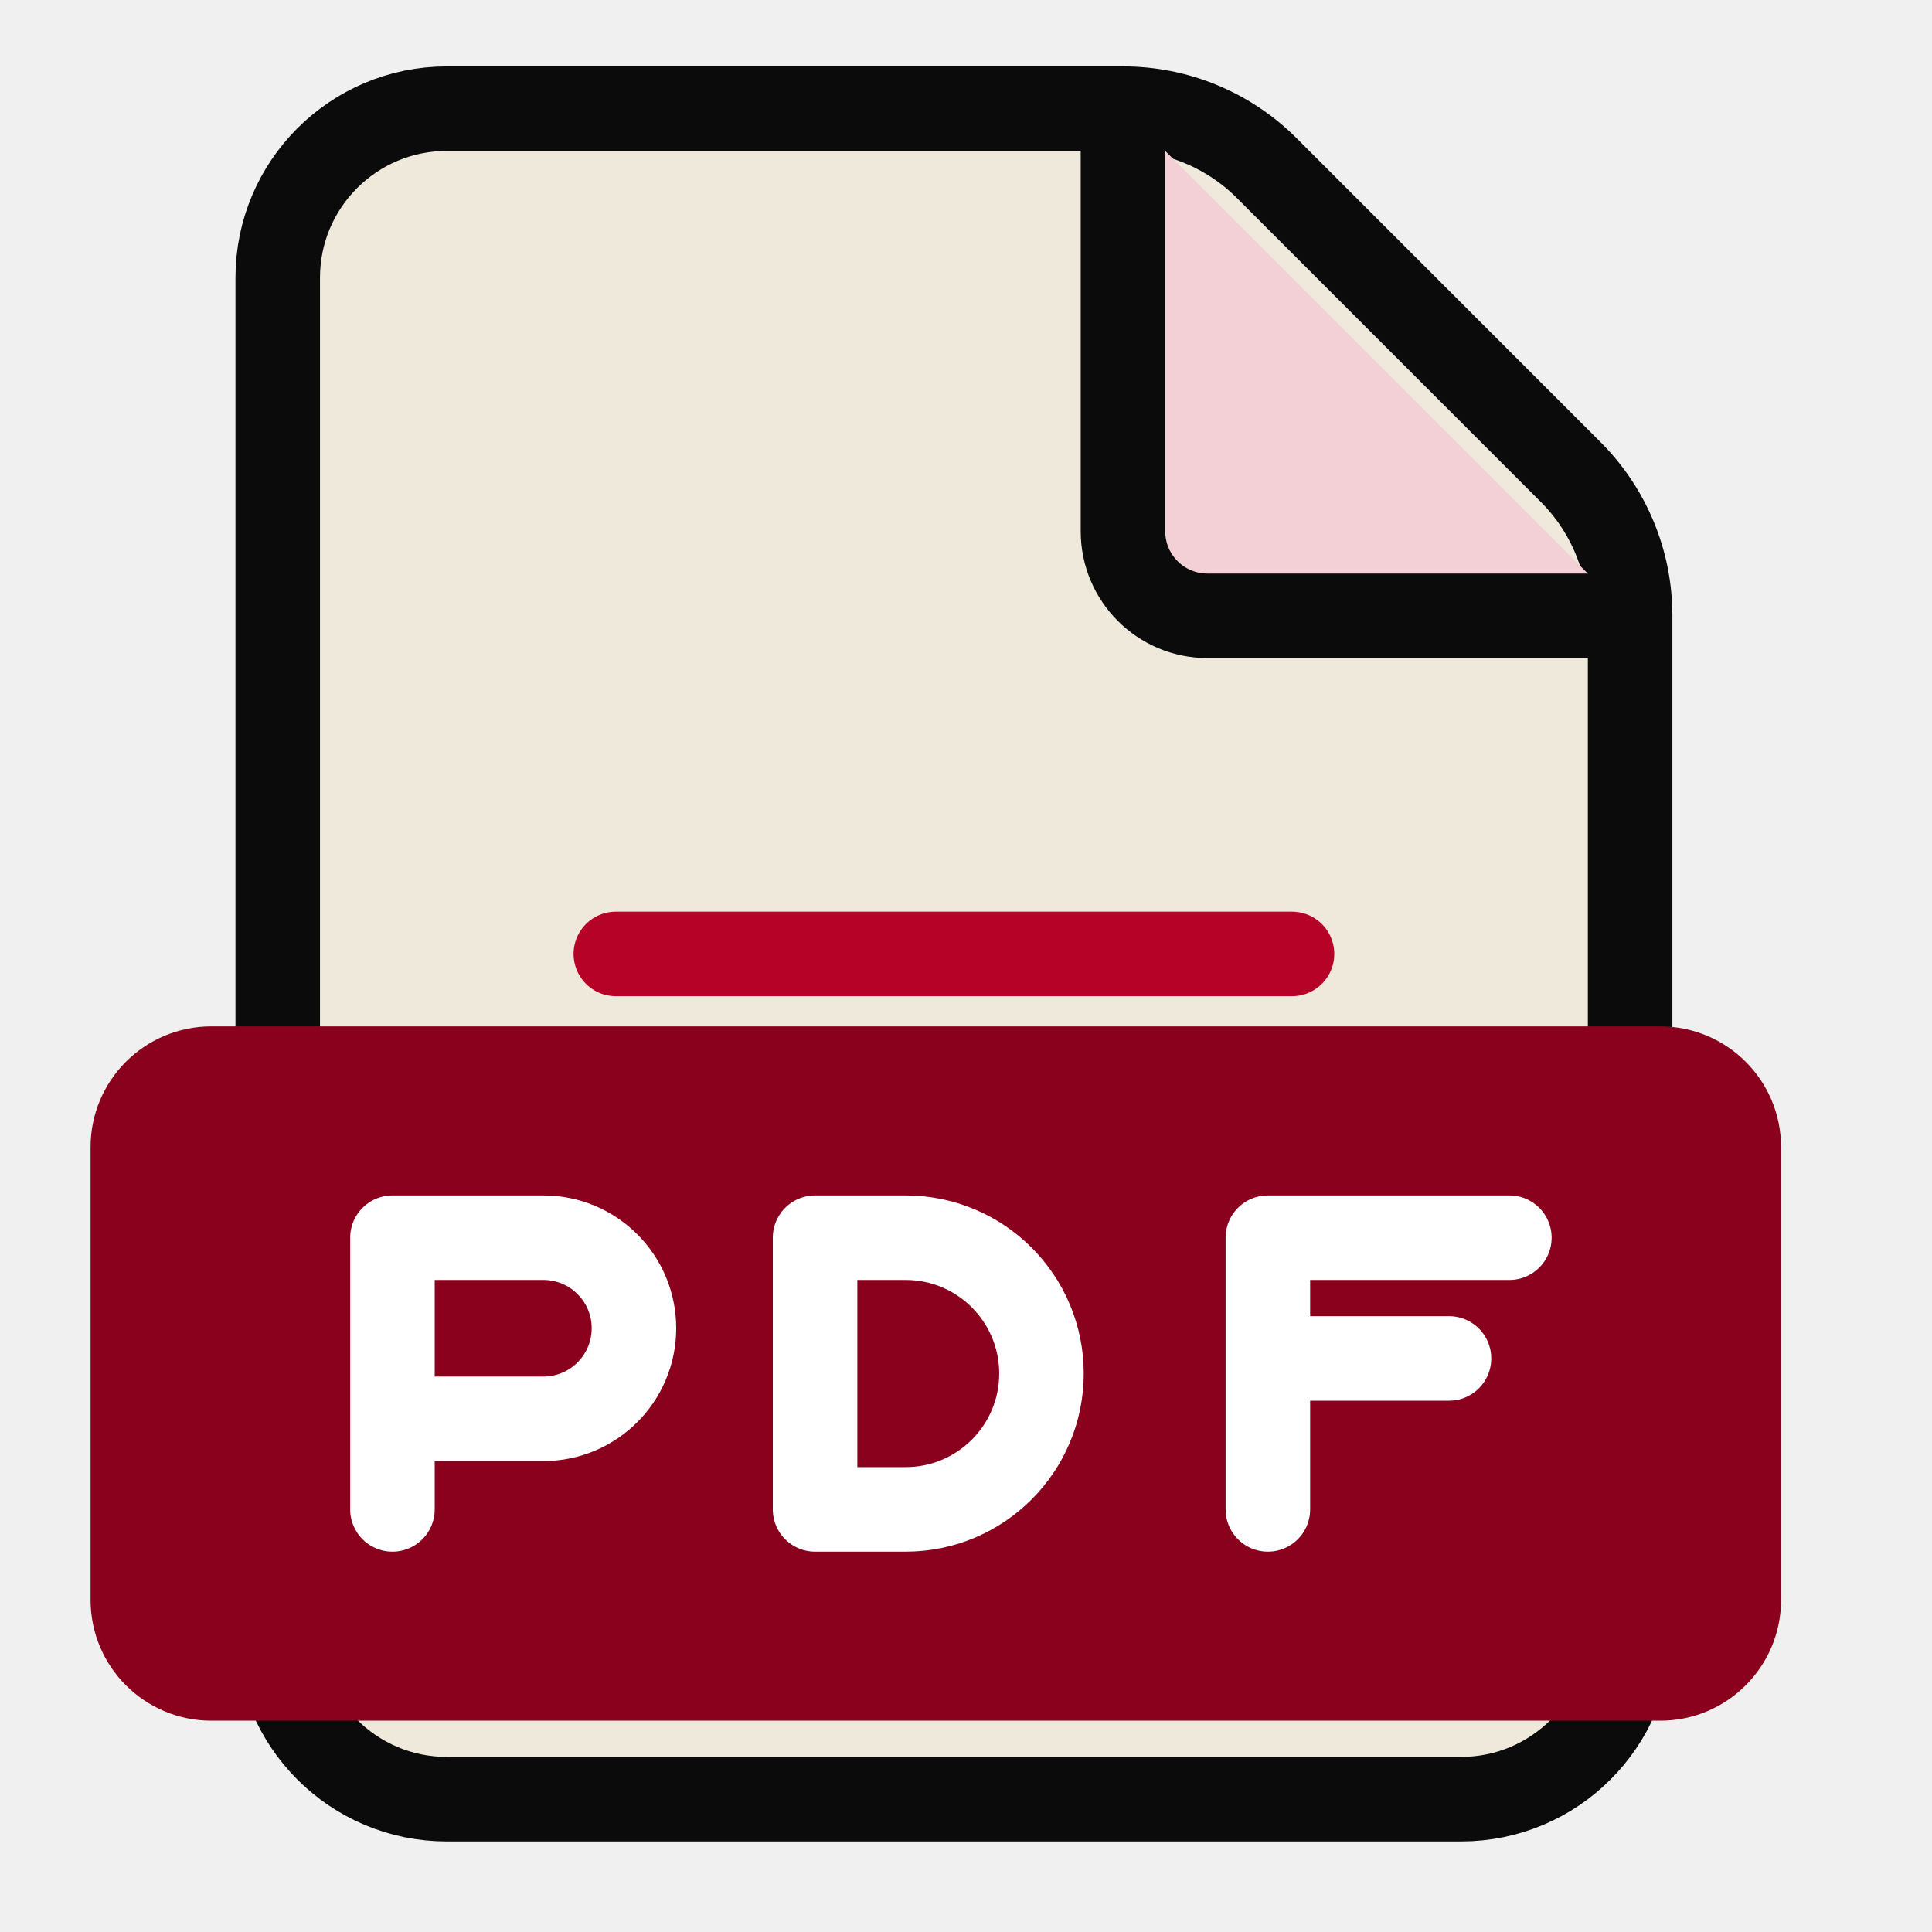
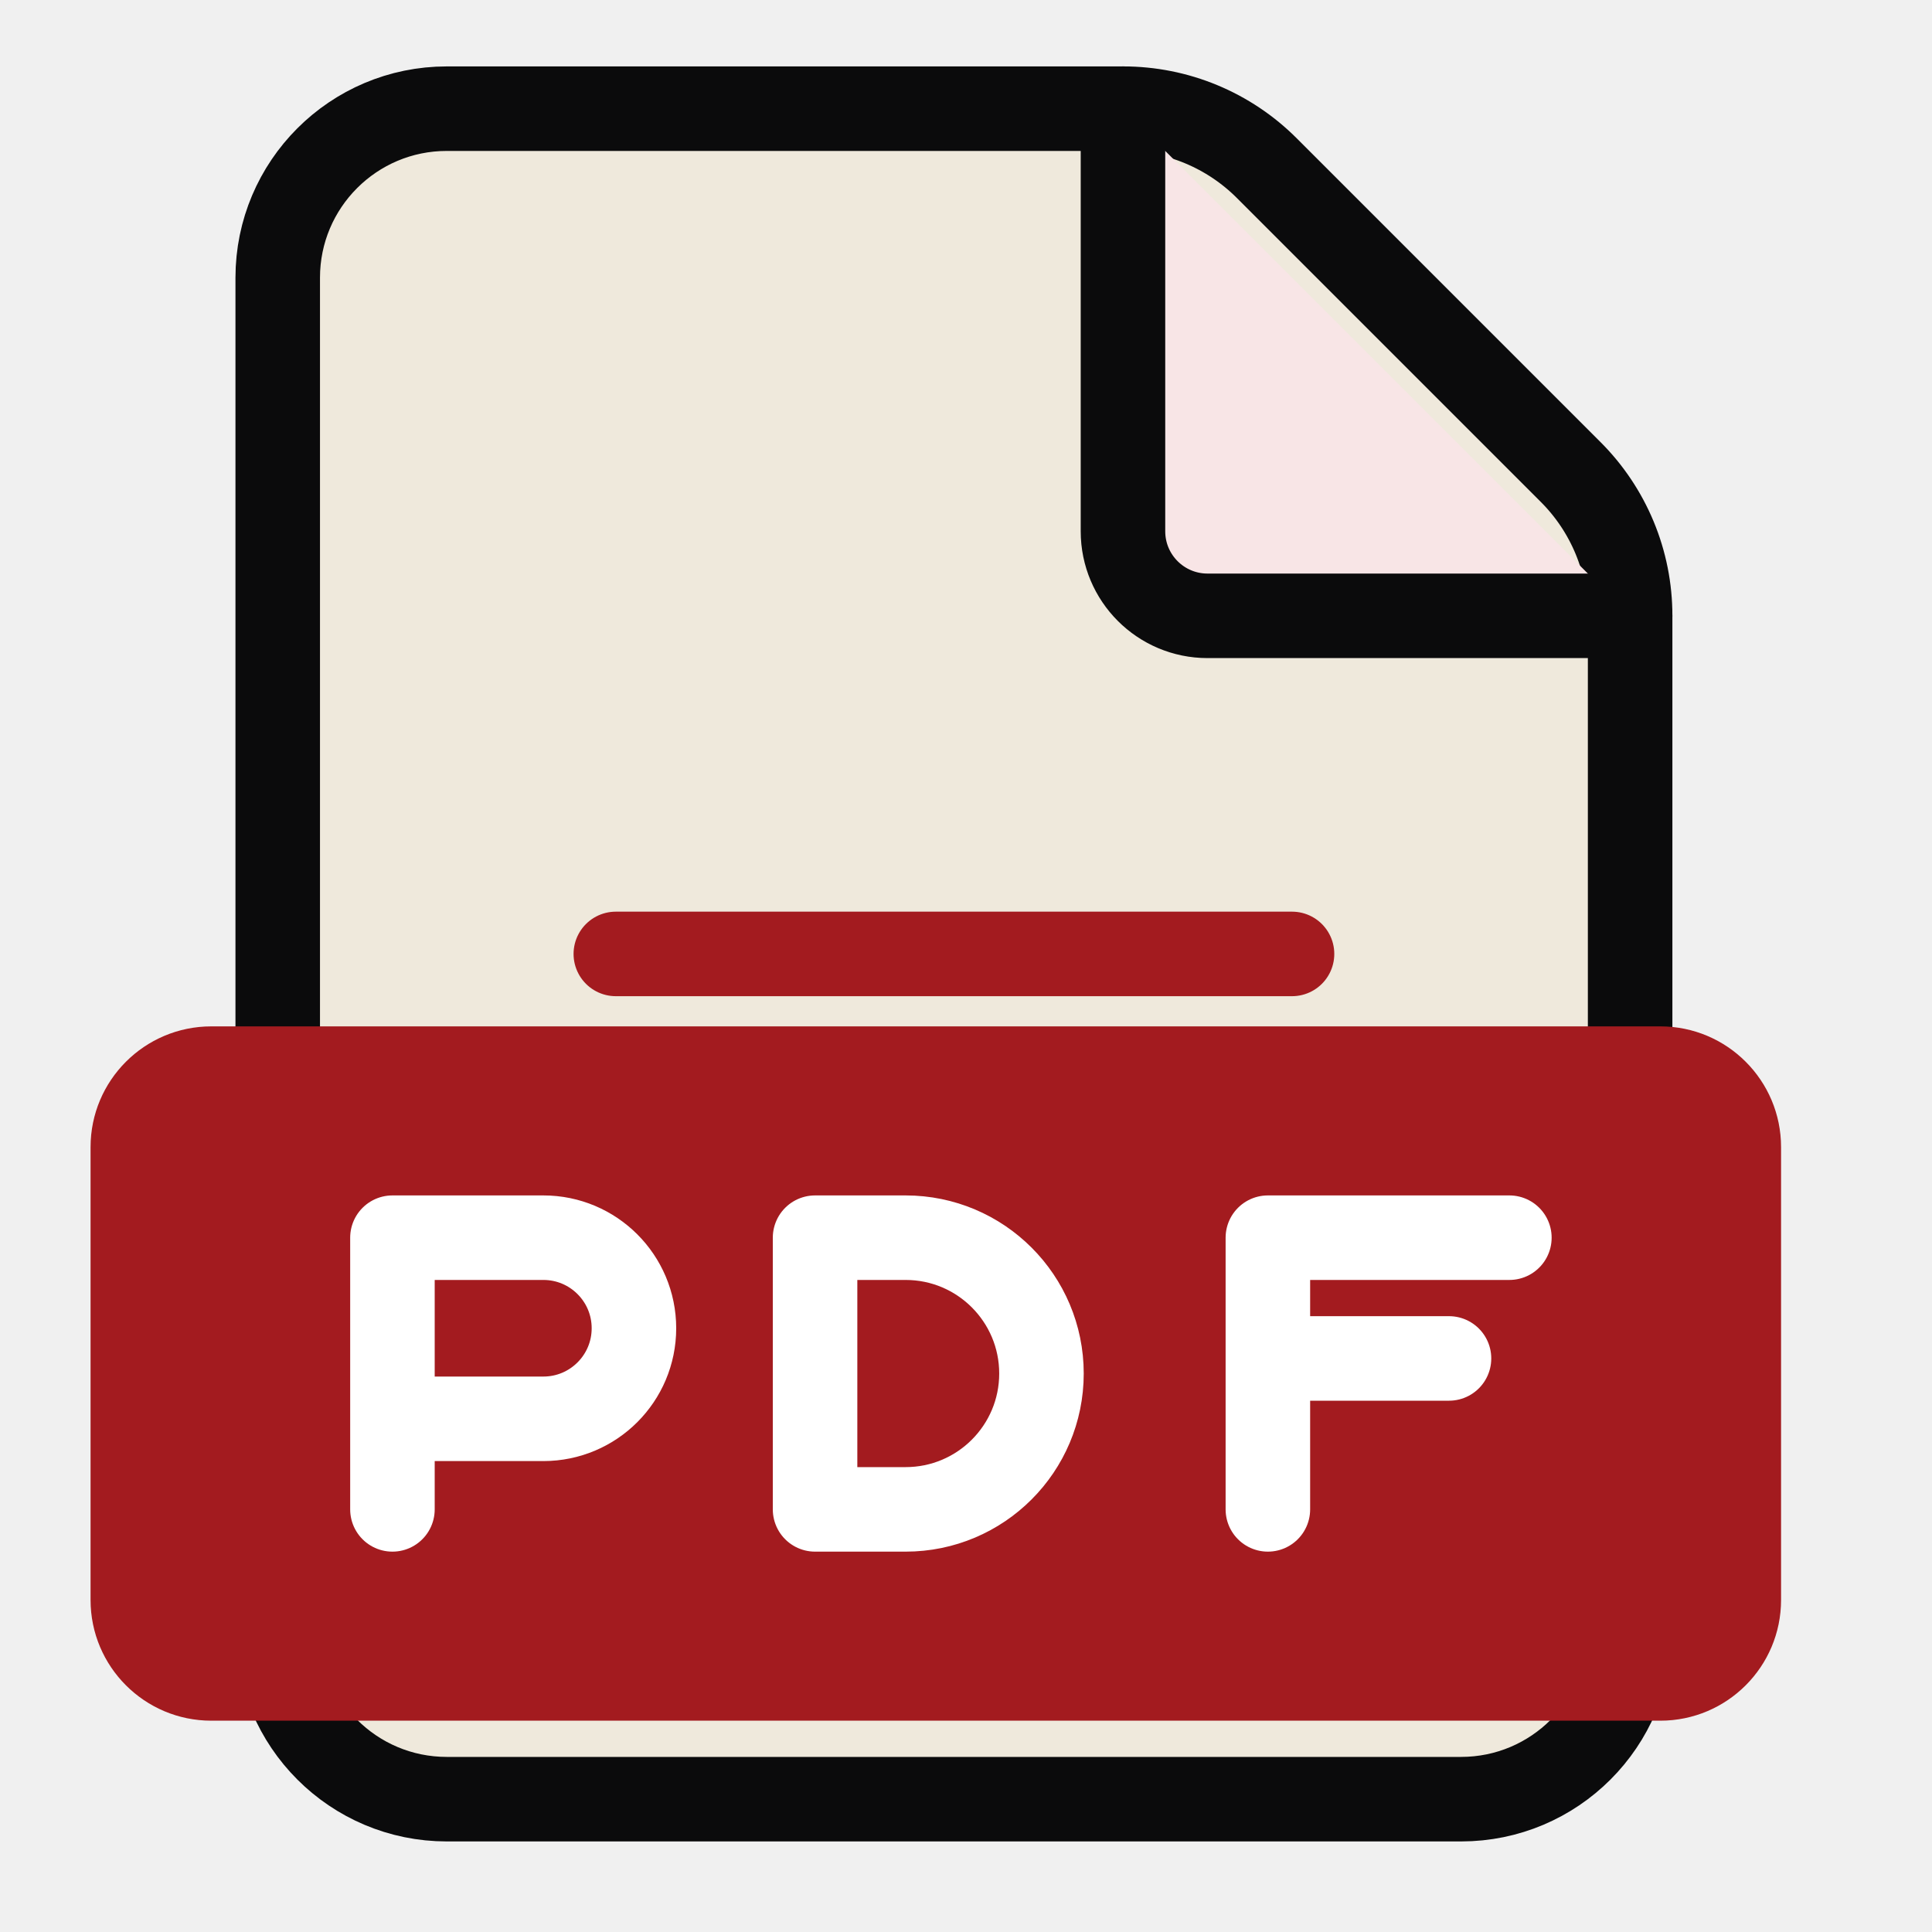
<svg xmlns="http://www.w3.org/2000/svg" width="64" height="64" viewBox="0 0 64 64">
  <g transform="translate(-2 -2) scale(2.8)" stroke="#0b0b0c" stroke-width="1" stroke-linecap="round" stroke-linejoin="round">
    <path fill="#efe9dc" d="M6 22a2 2 0 0 1-2-2V4a2 2 0 0 1 2-2h8a2.4 2.4 0 0 1 1.704.706l3.588 3.588A2.4 2.4 0 0 1 20 8v12a2 2 0 0 1-2 2z" />
-     <path fill="#f3cfd6" d="M14 2v5a1 1 0 0 0 1 1h5" />
-     <path fill="none" stroke="#b70228" d="M8 12h8M8 15h5" />
+     <path fill="#f8e5e6" d="M14 2v5a1 1 0 0 0 1 1h5" />
+     <path fill="none" stroke="#a31b1f" d="M8 12h8M8 15h5" />
  </g>
-   <rect x="3" y="34" width="56" height="23" rx="4" fill="#8a011e" />
+   <rect x="3" y="34" width="56" height="23" rx="4" fill="#a31b1f" />
  <g fill="none" stroke="#fff" stroke-width="2.8" stroke-linecap="round" stroke-linejoin="round">
    <path d="M13 50V41h5a3 3 0 0 1 0 6h-5" />
    <path d="M27 41v9h3a4.5 4.5 0 0 0 0-9z" />
    <path d="M42 50V41h8M42 45h6" />
  </g>
</svg>
